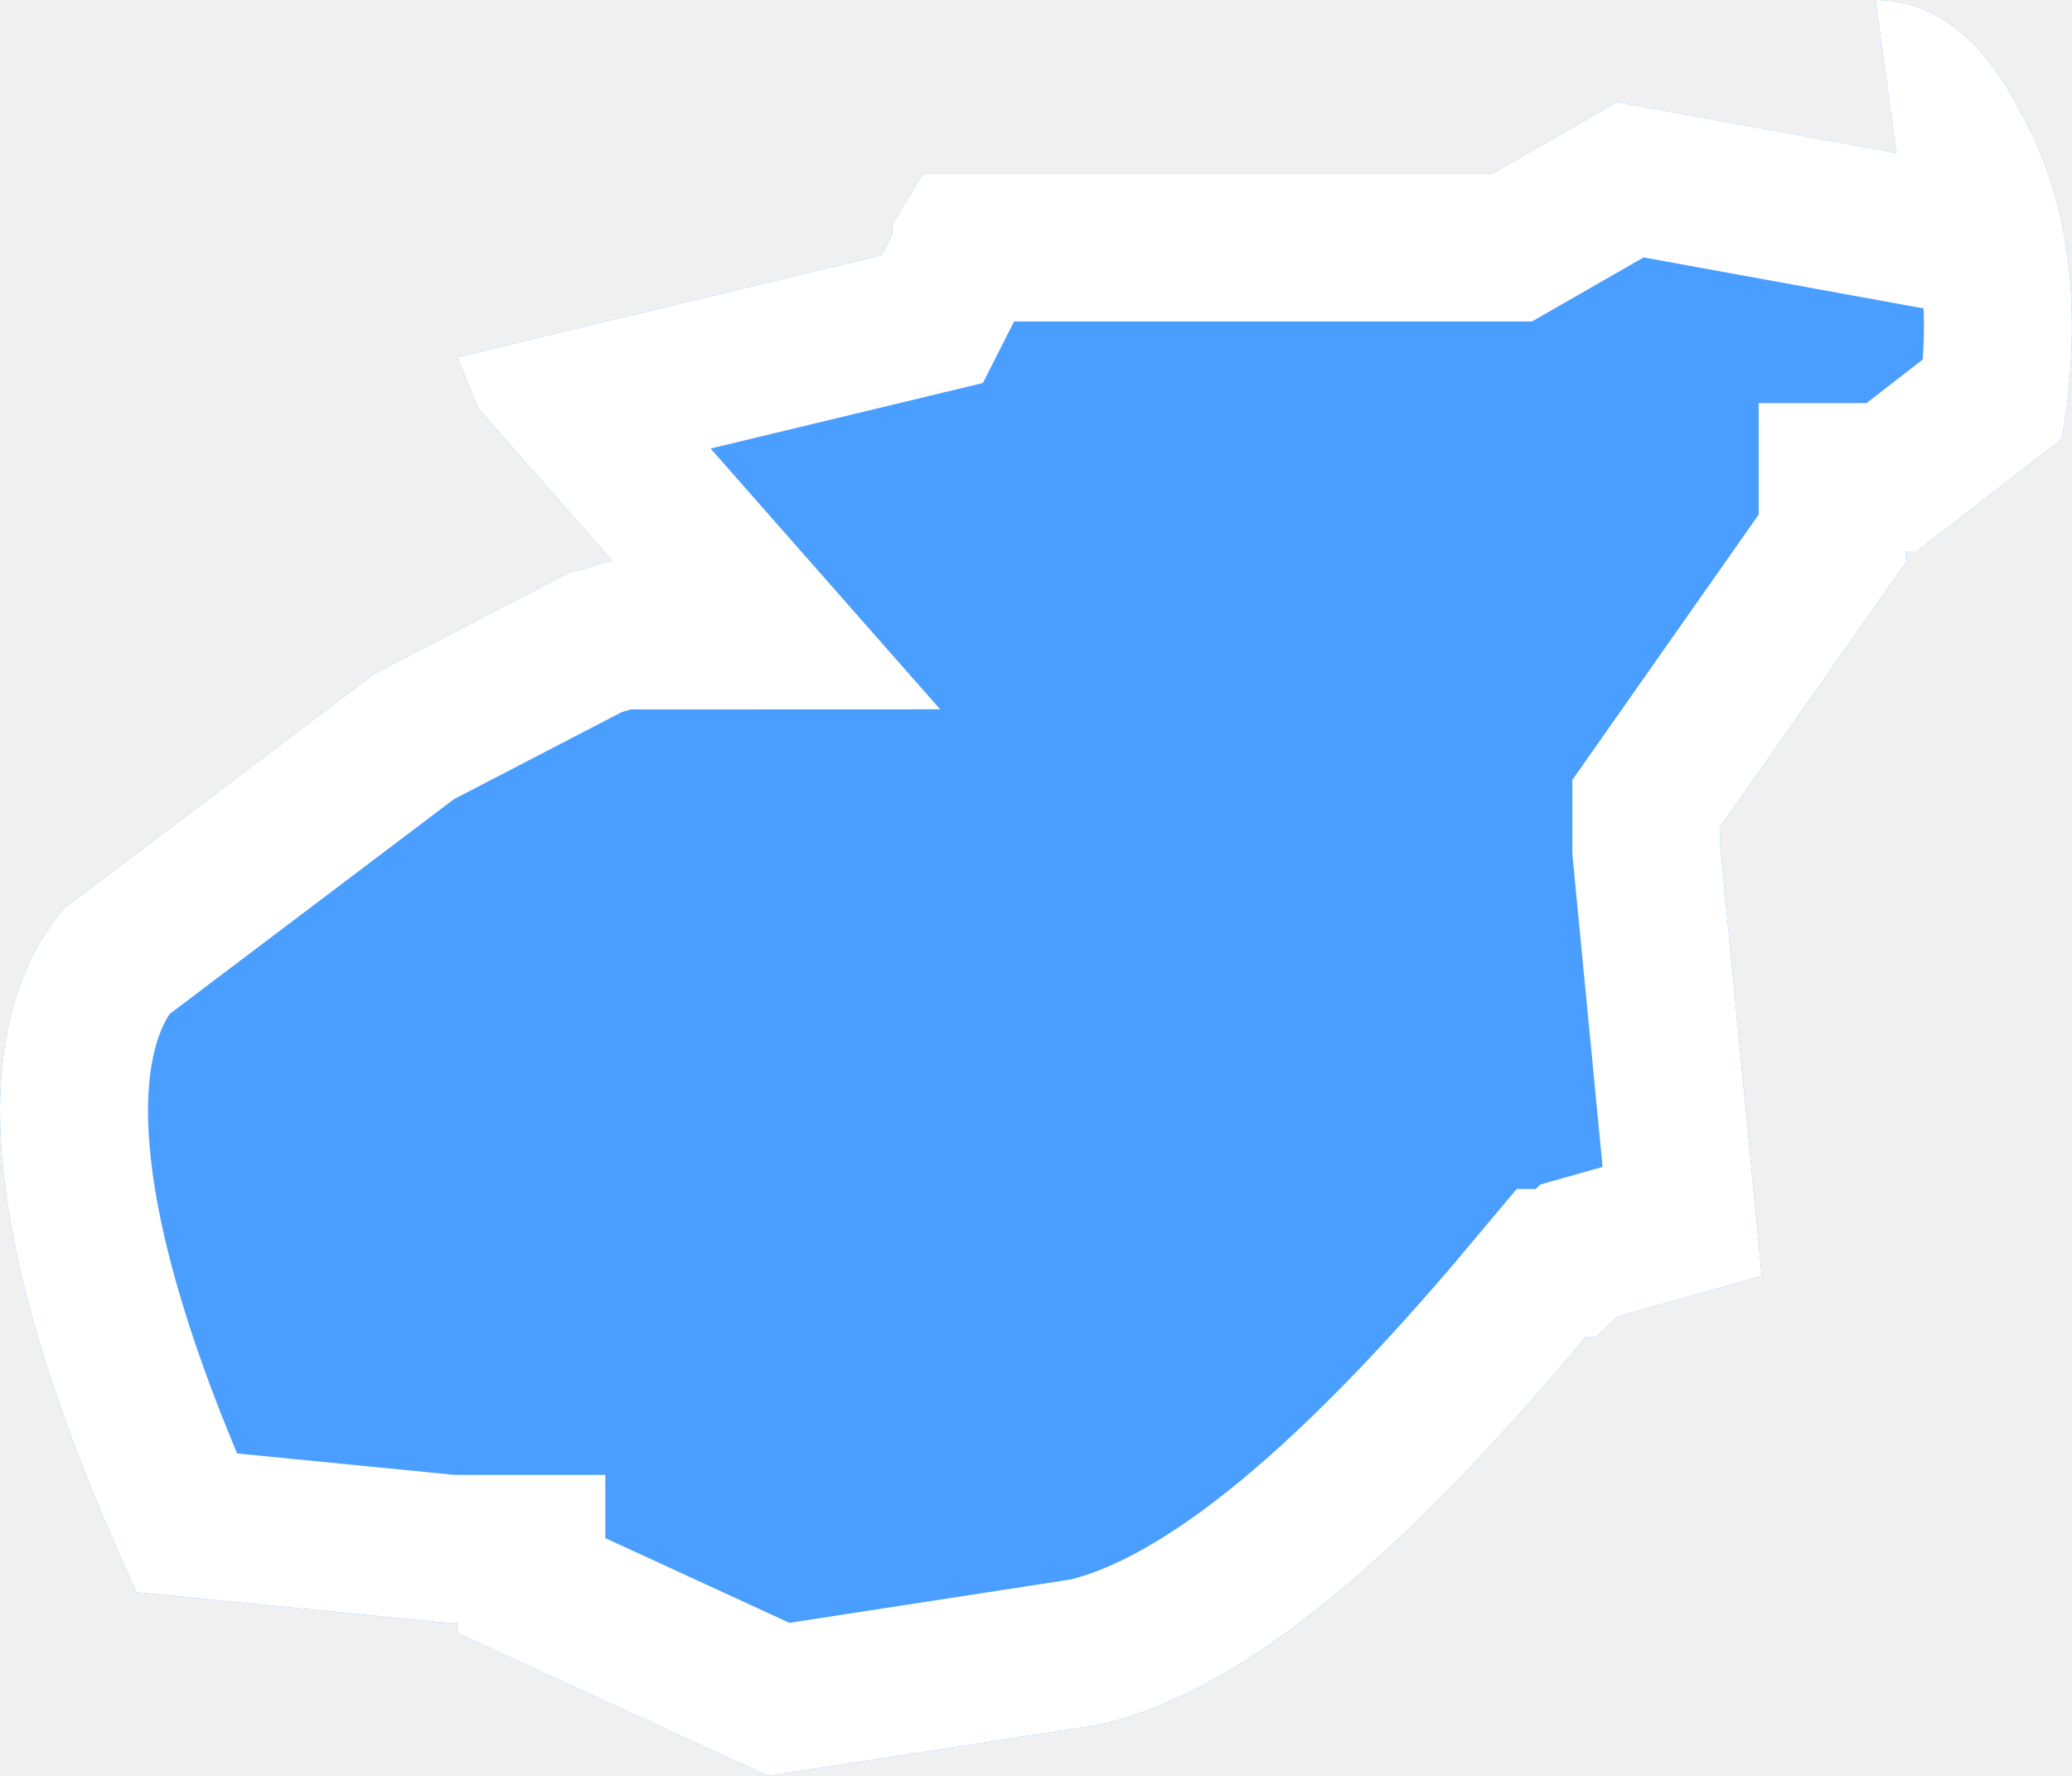
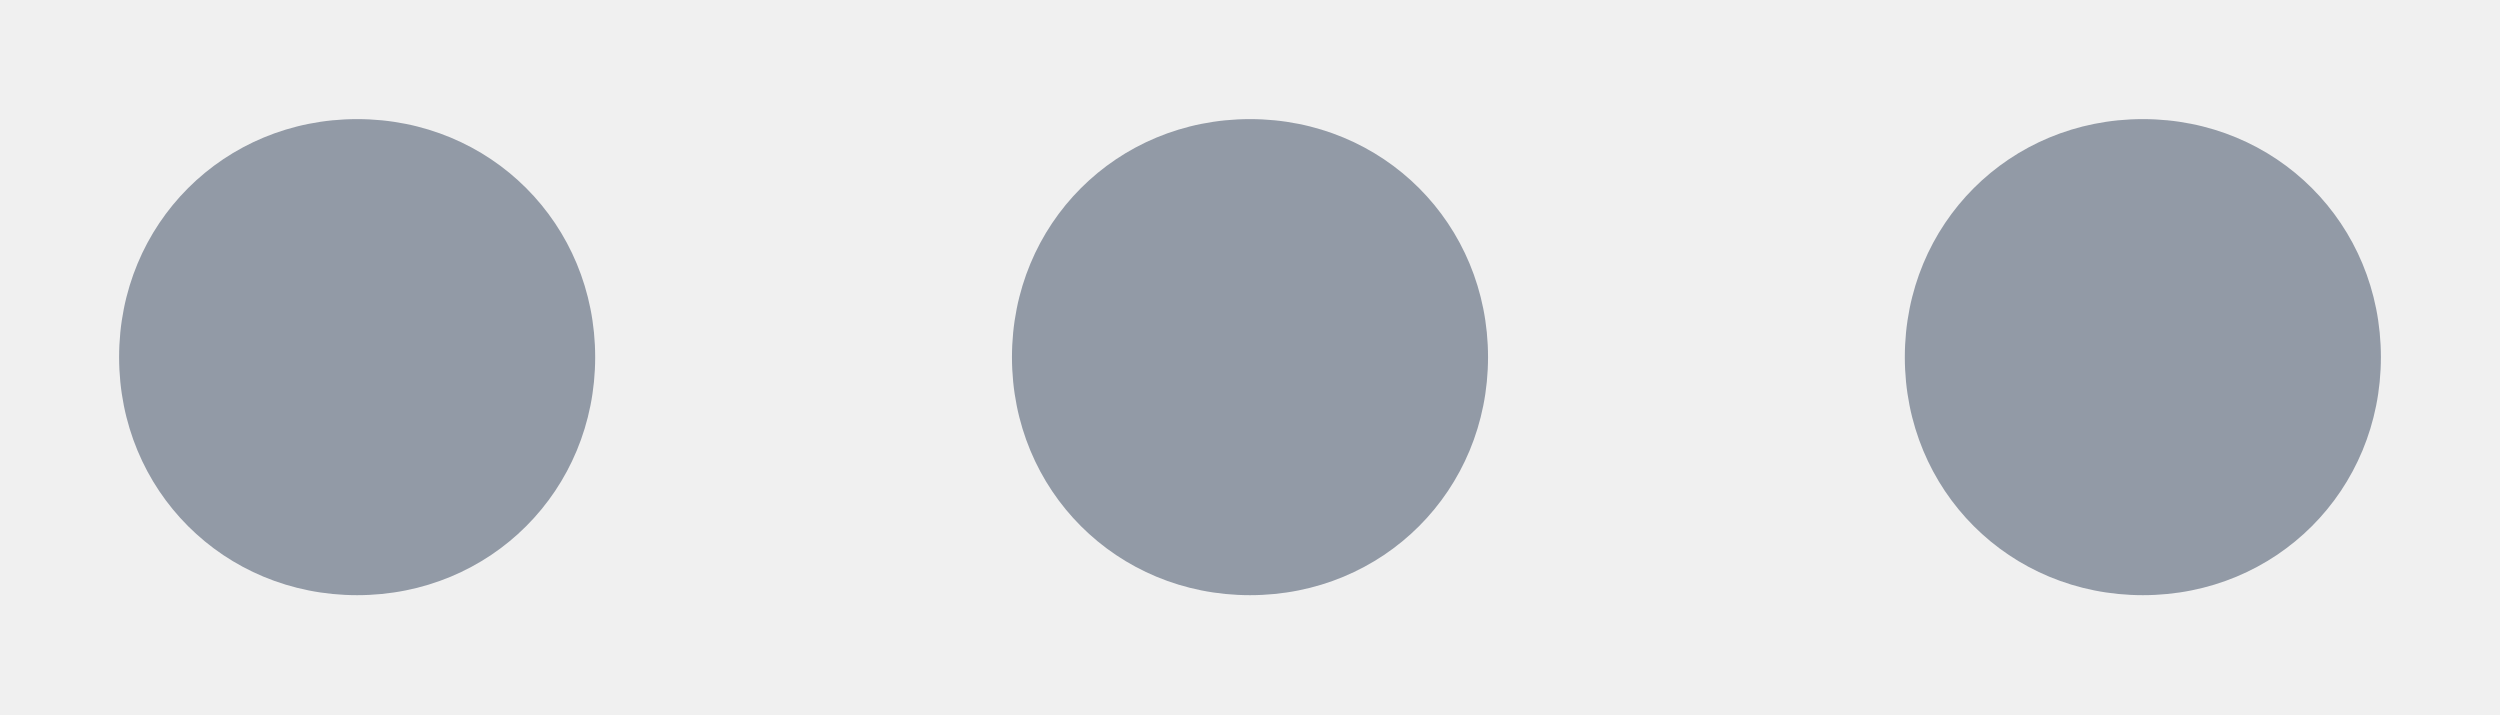
- <svg xmlns="http://www.w3.org/2000/svg" version="1.1" width="14px" height="12px">
-   <defs>
-     <mask fill="white" id="clip1259">
-       <path d="M 10.015 1.172  L 6.238 1.172  L 6.028 1.517  L 6.028 1.586  L 5.958 1.724  L 3.09 2.414  L 3.23 2.759  C 3.23 2.759  4.14 3.793  4.14 3.793  C 4.07 3.793  3.93 3.862  3.86 3.862  C 3.86 3.862  2.531 4.552  2.531 4.552  C 2.531 4.552  0.432 6.138  0.432 6.138  C -0.267 6.966  -0.127 8.483  0.922 10.759  C 0.922 10.759  3.02 10.966  3.02 10.966  L 3.09 10.966  L 3.09 11.034  L 5.189 12  C 5.189 12  7.427 11.655  7.427 11.655  C 8.337 11.448  9.386 10.621  10.715 9.034  C 10.715 9.034  10.785 9.034  10.785 9.034  L 10.925 8.897  L 11.904 8.621  L 11.624 5.724  L 11.624 5.586  L 12.883 3.793  L 12.883 3.724  L 12.953 3.724  C 12.953 3.724  13.932 2.966  13.932 2.966  C 14.072 2.138  14.002 1.379  13.653 0.759  C 13.373 0.207  13.023 0  12.673 0  C 12.673 0  12.813 1.034  12.813 1.034  L 10.925 0.69  L 10.085 1.172  L 10.015 1.172  Z " fill-rule="evenodd" />
-     </mask>
-   </defs>
-   <g transform="matrix(1 0 0 1 -2000 -1987 )">
-     <path d="M 10.015 1.172  L 6.238 1.172  L 6.028 1.517  L 6.028 1.586  L 5.958 1.724  L 3.09 2.414  L 3.23 2.759  C 3.23 2.759  4.14 3.793  4.14 3.793  C 4.07 3.793  3.93 3.862  3.86 3.862  C 3.86 3.862  2.531 4.552  2.531 4.552  C 2.531 4.552  0.432 6.138  0.432 6.138  C -0.267 6.966  -0.127 8.483  0.922 10.759  C 0.922 10.759  3.02 10.966  3.02 10.966  L 3.09 10.966  L 3.09 11.034  L 5.189 12  C 5.189 12  7.427 11.655  7.427 11.655  C 8.337 11.448  9.386 10.621  10.715 9.034  C 10.715 9.034  10.785 9.034  10.785 9.034  L 10.925 8.897  L 11.904 8.621  L 11.624 5.724  L 11.624 5.586  L 12.883 3.793  L 12.883 3.724  L 12.953 3.724  C 12.953 3.724  13.932 2.966  13.932 2.966  C 14.072 2.138  14.002 1.379  13.653 0.759  C 13.373 0.207  13.023 0  12.673 0  C 12.673 0  12.813 1.034  12.813 1.034  L 10.925 0.69  L 10.085 1.172  L 10.015 1.172  Z " fill-rule="nonzero" fill="#4a9eff" stroke="none" transform="matrix(1 0 0 1 2000 1987 )" />
-     <path d="M 10.015 1.172  L 6.238 1.172  L 6.028 1.517  L 6.028 1.586  L 5.958 1.724  L 3.09 2.414  L 3.23 2.759  C 3.23 2.759  4.14 3.793  4.14 3.793  C 4.07 3.793  3.93 3.862  3.86 3.862  C 3.86 3.862  2.531 4.552  2.531 4.552  C 2.531 4.552  0.432 6.138  0.432 6.138  C -0.267 6.966  -0.127 8.483  0.922 10.759  C 0.922 10.759  3.02 10.966  3.02 10.966  L 3.09 10.966  L 3.09 11.034  L 5.189 12  C 5.189 12  7.427 11.655  7.427 11.655  C 8.337 11.448  9.386 10.621  10.715 9.034  C 10.715 9.034  10.785 9.034  10.785 9.034  L 10.925 8.897  L 11.904 8.621  L 11.624 5.724  L 11.624 5.586  L 12.883 3.793  L 12.883 3.724  L 12.953 3.724  C 12.953 3.724  13.932 2.966  13.932 2.966  C 14.072 2.138  14.002 1.379  13.653 0.759  C 13.373 0.207  13.023 0  12.673 0  C 12.673 0  12.813 1.034  12.813 1.034  L 10.925 0.69  L 10.085 1.172  L 10.015 1.172  Z " stroke-width="2" stroke="#ffffff" fill="none" transform="matrix(1 0 0 1 2000 1987 )" mask="url(#clip1259)" />
+ <svg xmlns="http://www.w3.org/2000/svg" version="1.1" width="14px" height="4px">
+   <g transform="matrix(1 0 0 1 -779 -488 )">
+     <path d="M 2 0.667  C 2.747 0.667  3.333 1.253  3.333 2  C 3.333 2.747  2.747 3.333  2 3.333  C 1.253 3.333  0.667 2.747  0.667 2  C 0.667 1.253  1.253 0.667  2 0.667  Z M 7 0.667  C 7.747 0.667  8.333 1.253  8.333 2  C 8.333 2.747  7.747 3.333  7 3.333  C 6.253 3.333  5.667 2.747  5.667 2  C 5.667 1.253  6.253 0.667  7 0.667  Z M 13.333 2  C 13.333 2.747  12.747 3.333  12 3.333  C 11.253 3.333  10.667 2.747  10.667 2  C 10.667 1.253  11.253 0.667  12 0.667  C 12.747 0.667  13.333 1.253  13.333 2  Z " fill-rule="nonzero" fill="#929aa6" stroke="none" transform="matrix(1 0 0 1 779 488 )" />
  </g>
</svg>
